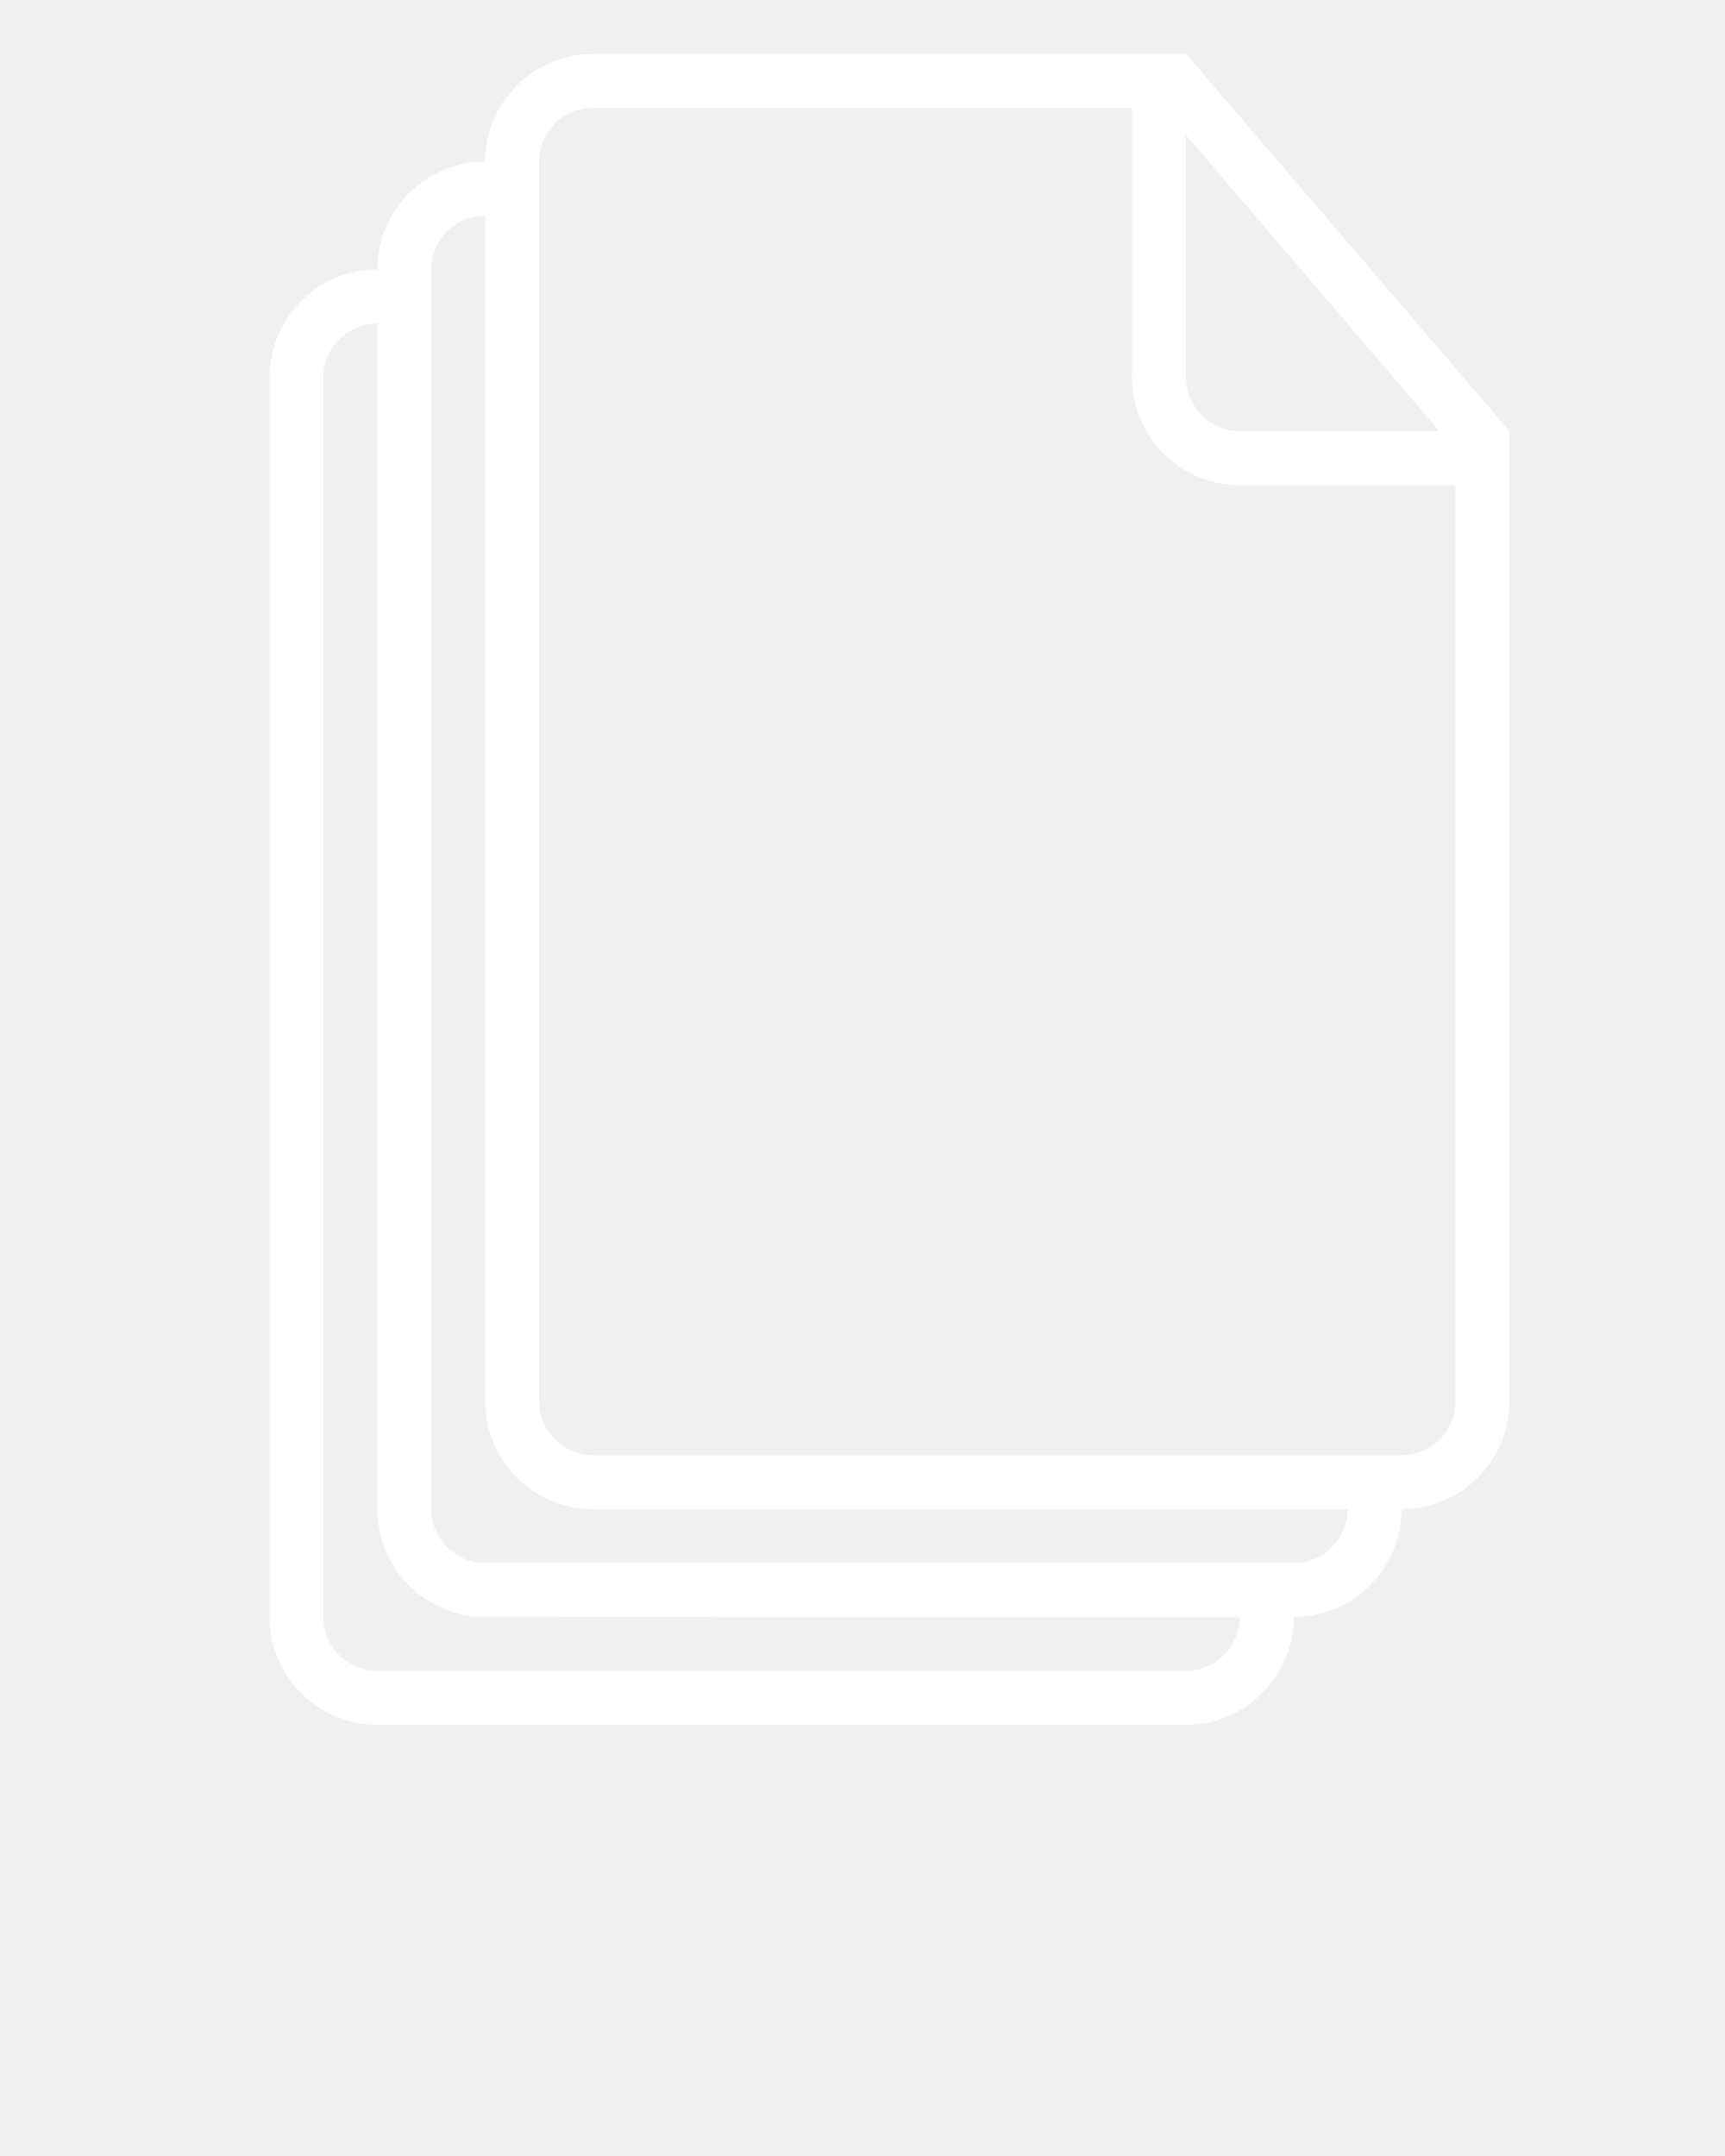
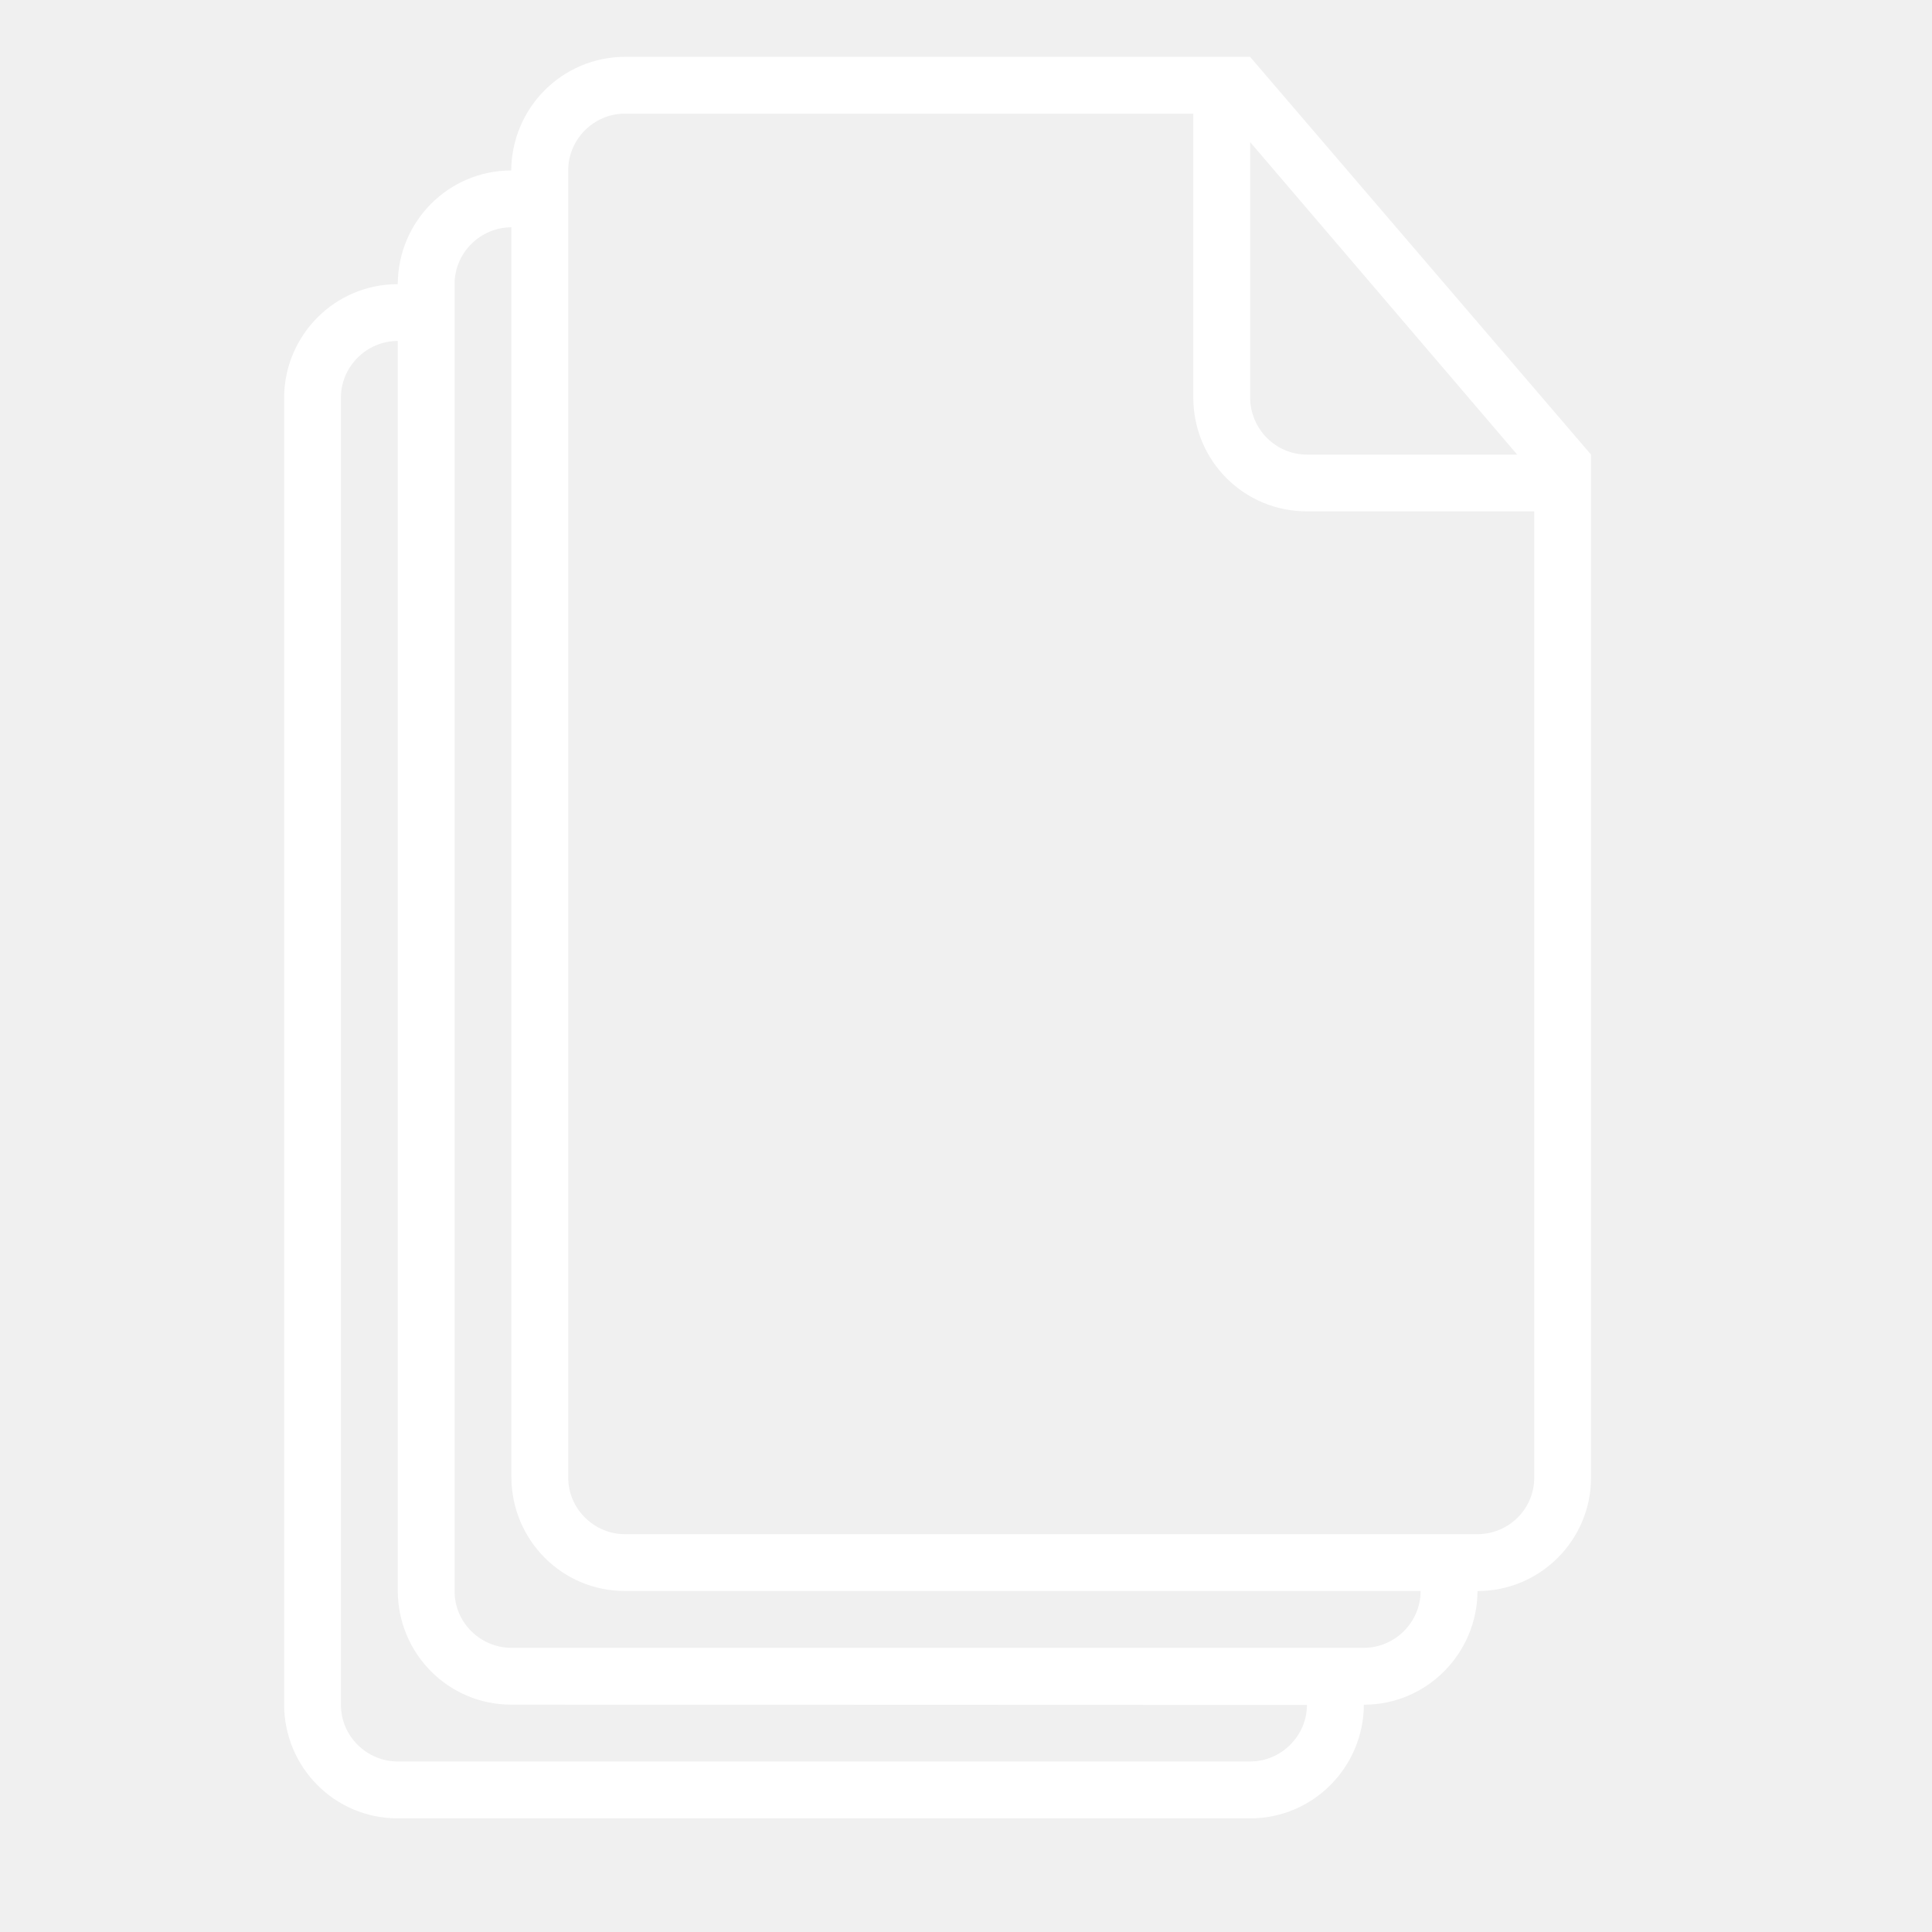
- <svg xmlns="http://www.w3.org/2000/svg" version="1.1" viewBox="0 0 32 40" x="0px" y="0px" style="stroke: #ffffff; fill: #ffffff; stroke-width: 0px;">
+ <svg xmlns="http://www.w3.org/2000/svg" version="1.1" viewBox="0 0 34 34" x="0px" y="0px" style="stroke: #ffffff; fill: #ffffff; stroke-width: 0px;">
  <path d="M6.997 5.002l0.003-0.002c0 0 0 0-0 0s0 0 0 0c0.004-1.106 0.897-2 1.997-2 0.007-1.106 0.902-2 2.005-2h10.997l6 7v18.009c0 1.093-0.894 1.991-1.997 1.991-0.007 1.106-0.899 2-2 2-0.007 1.106-0.899 2-2 2h-15.005c-1.107 0-1.997-0.899-1.997-2.007v-22.985c0-1.109 0.894-2.007 1.997-2.007v0.002zM7 6c-0.552 0-1 0.455-1 0.995v23.009c0 0.55 0.455 0.995 1 0.995h15c0.552 0 1-0.455 1-0.995l-14.003-0.005c-1.107 0-1.997-0.899-1.997-2.007v-21.993c0 0 0 0-0-0v0zM9 4c-0.552 0-1 0.455-1 0.995v23.009c0 0.55 0.455 0.995 1 0.995h15c0.552 0 1-0.455 1-0.995v-0.005h-14.003c-1.107 0-1.997-0.899-1.997-2.007v-21.993h-0zM21 2h-10.004c-0.55 0-0.996 0.455-0.996 0.995v23.009c0 0.55 0.455 0.995 1 0.995h15c0.552 0 1-0.445 1-0.993v-17.007h-4.002c-1.103 0-1.998-0.887-1.998-2.006v-4.994zM22 2.5v4.491c0 0.557 0.451 1.009 0.997 1.009h3.703l-4.7-5.5z" />
-   <text x="0" y="47" fill="#000000" font-size="5px" font-weight="bold" font-family="'Helvetica Neue', Helvetica, Arial-Unicode, Arial, Sans-serif">Created by IcoMoon</text>
-   <text x="0" y="52" fill="#000000" font-size="5px" font-weight="bold" font-family="'Helvetica Neue', Helvetica, Arial-Unicode, Arial, Sans-serif">from the Noun Project</text>
</svg>
